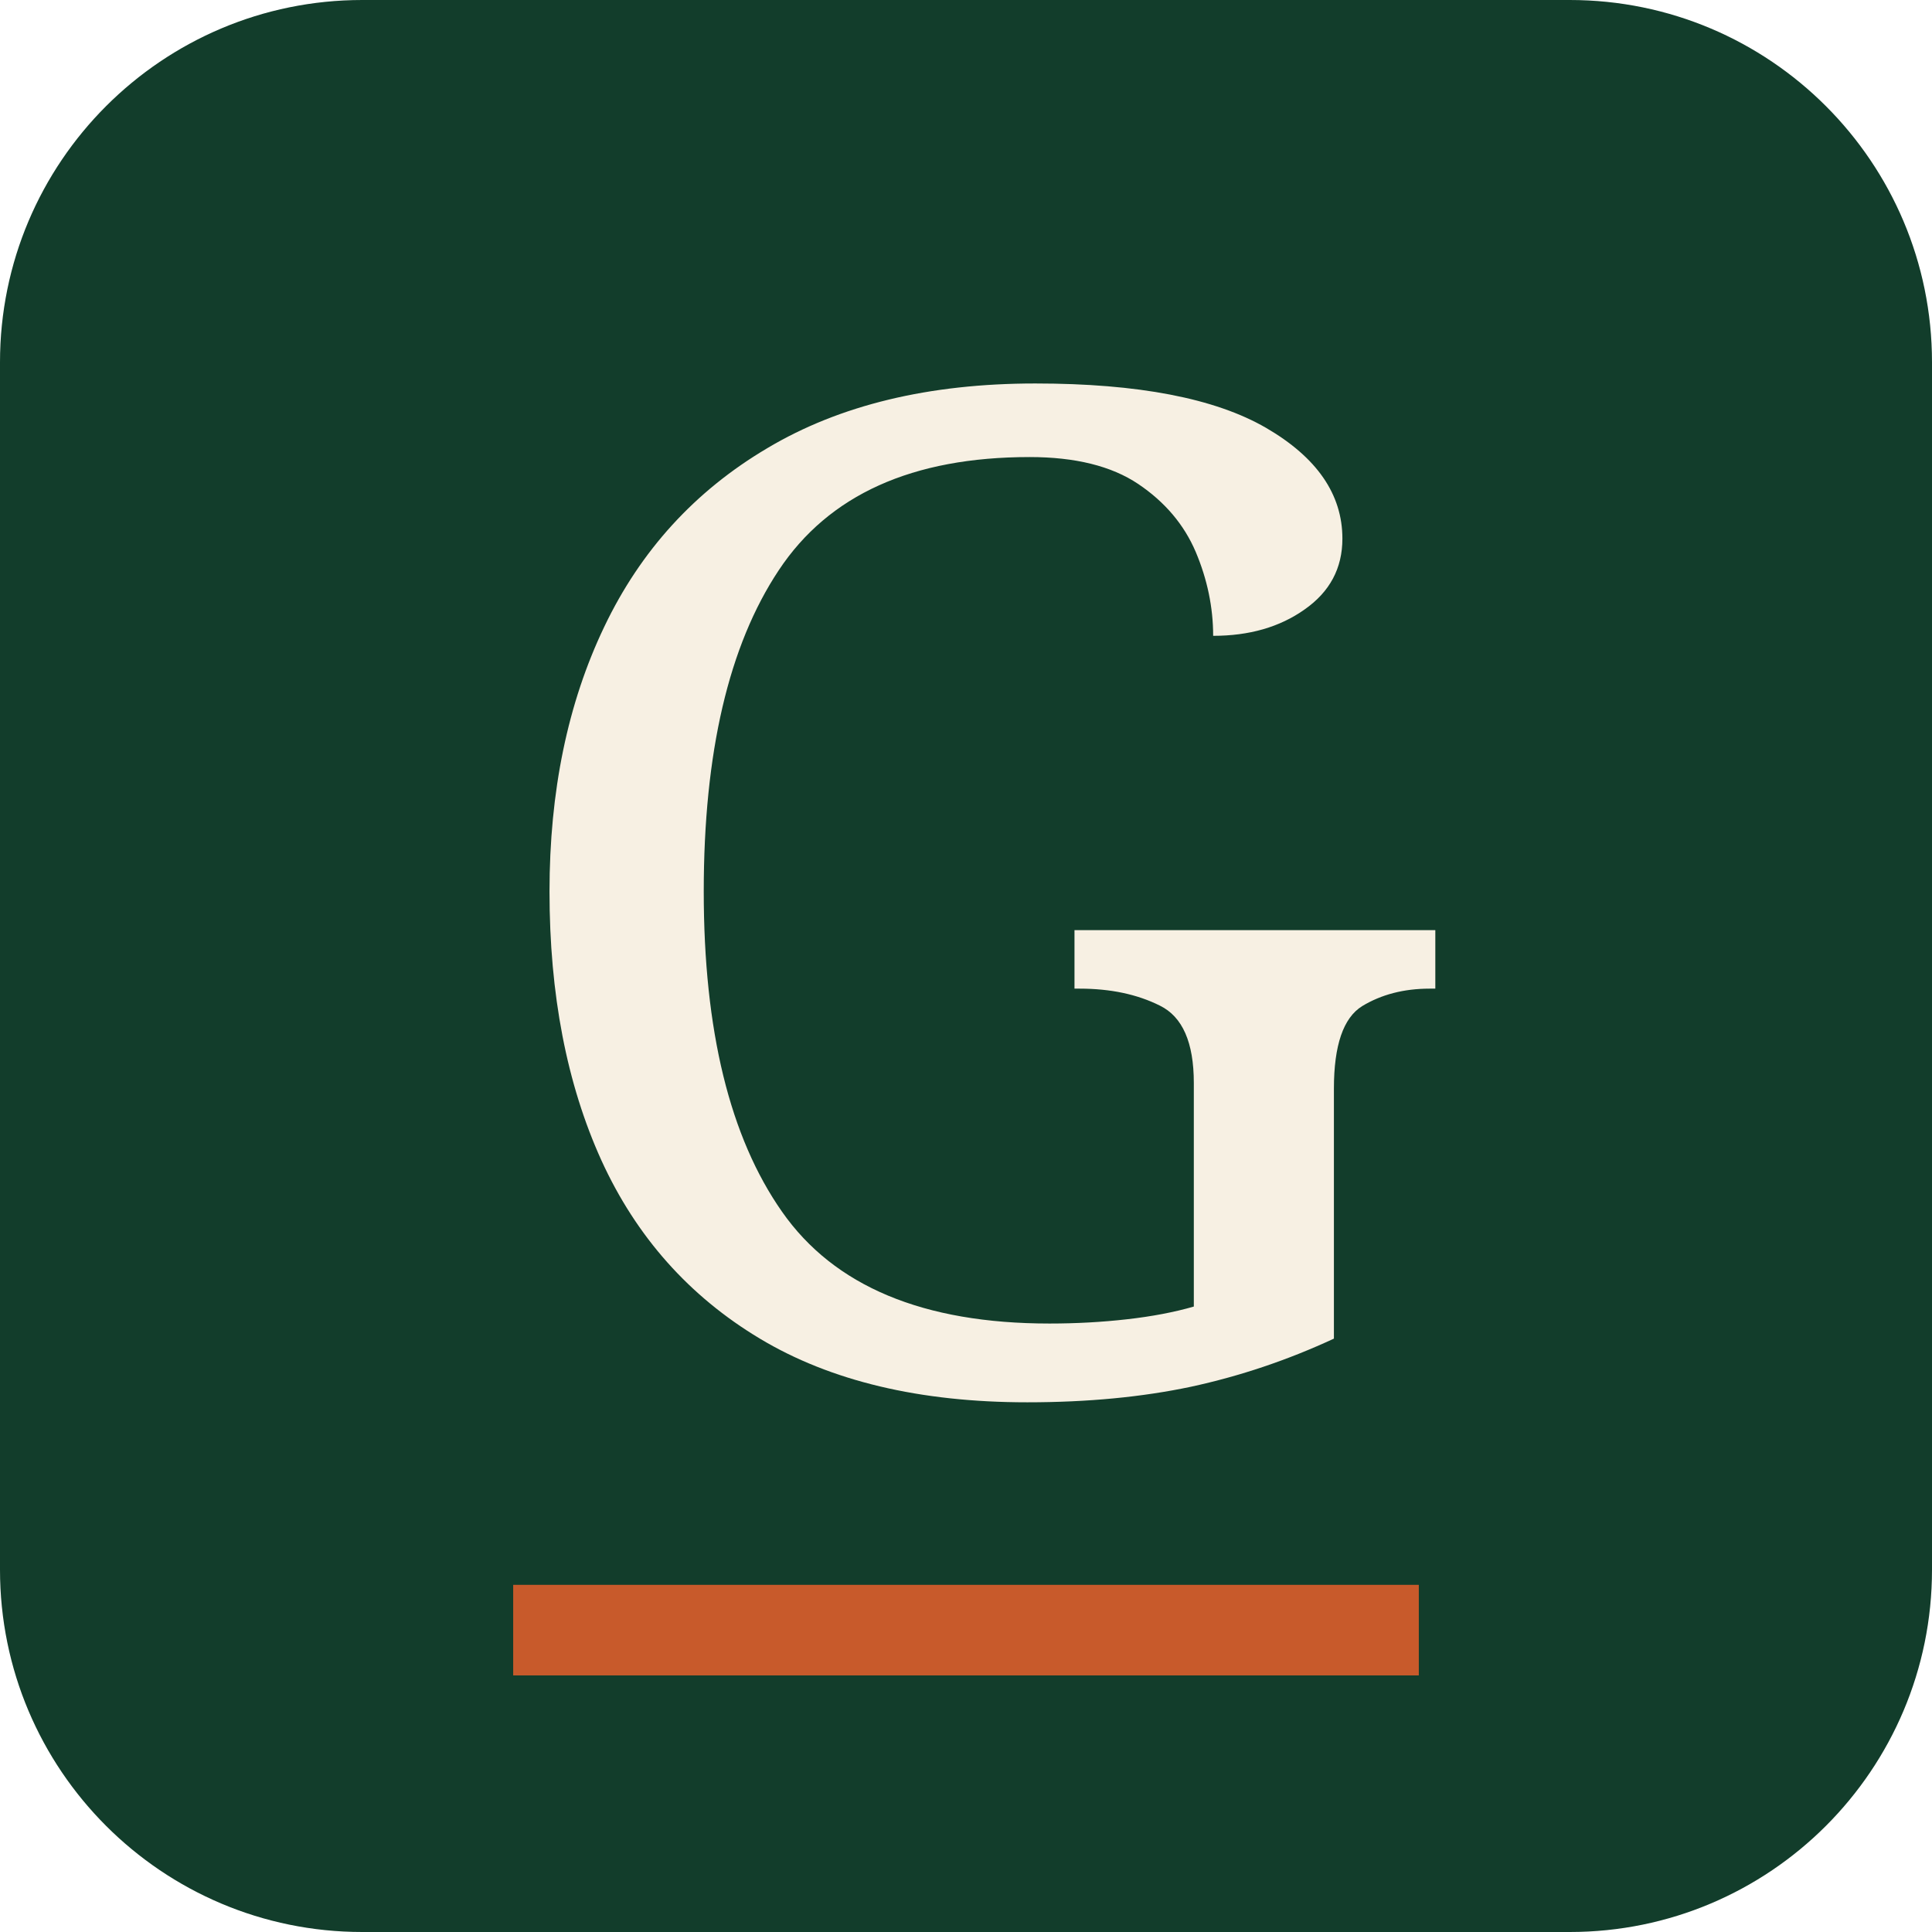
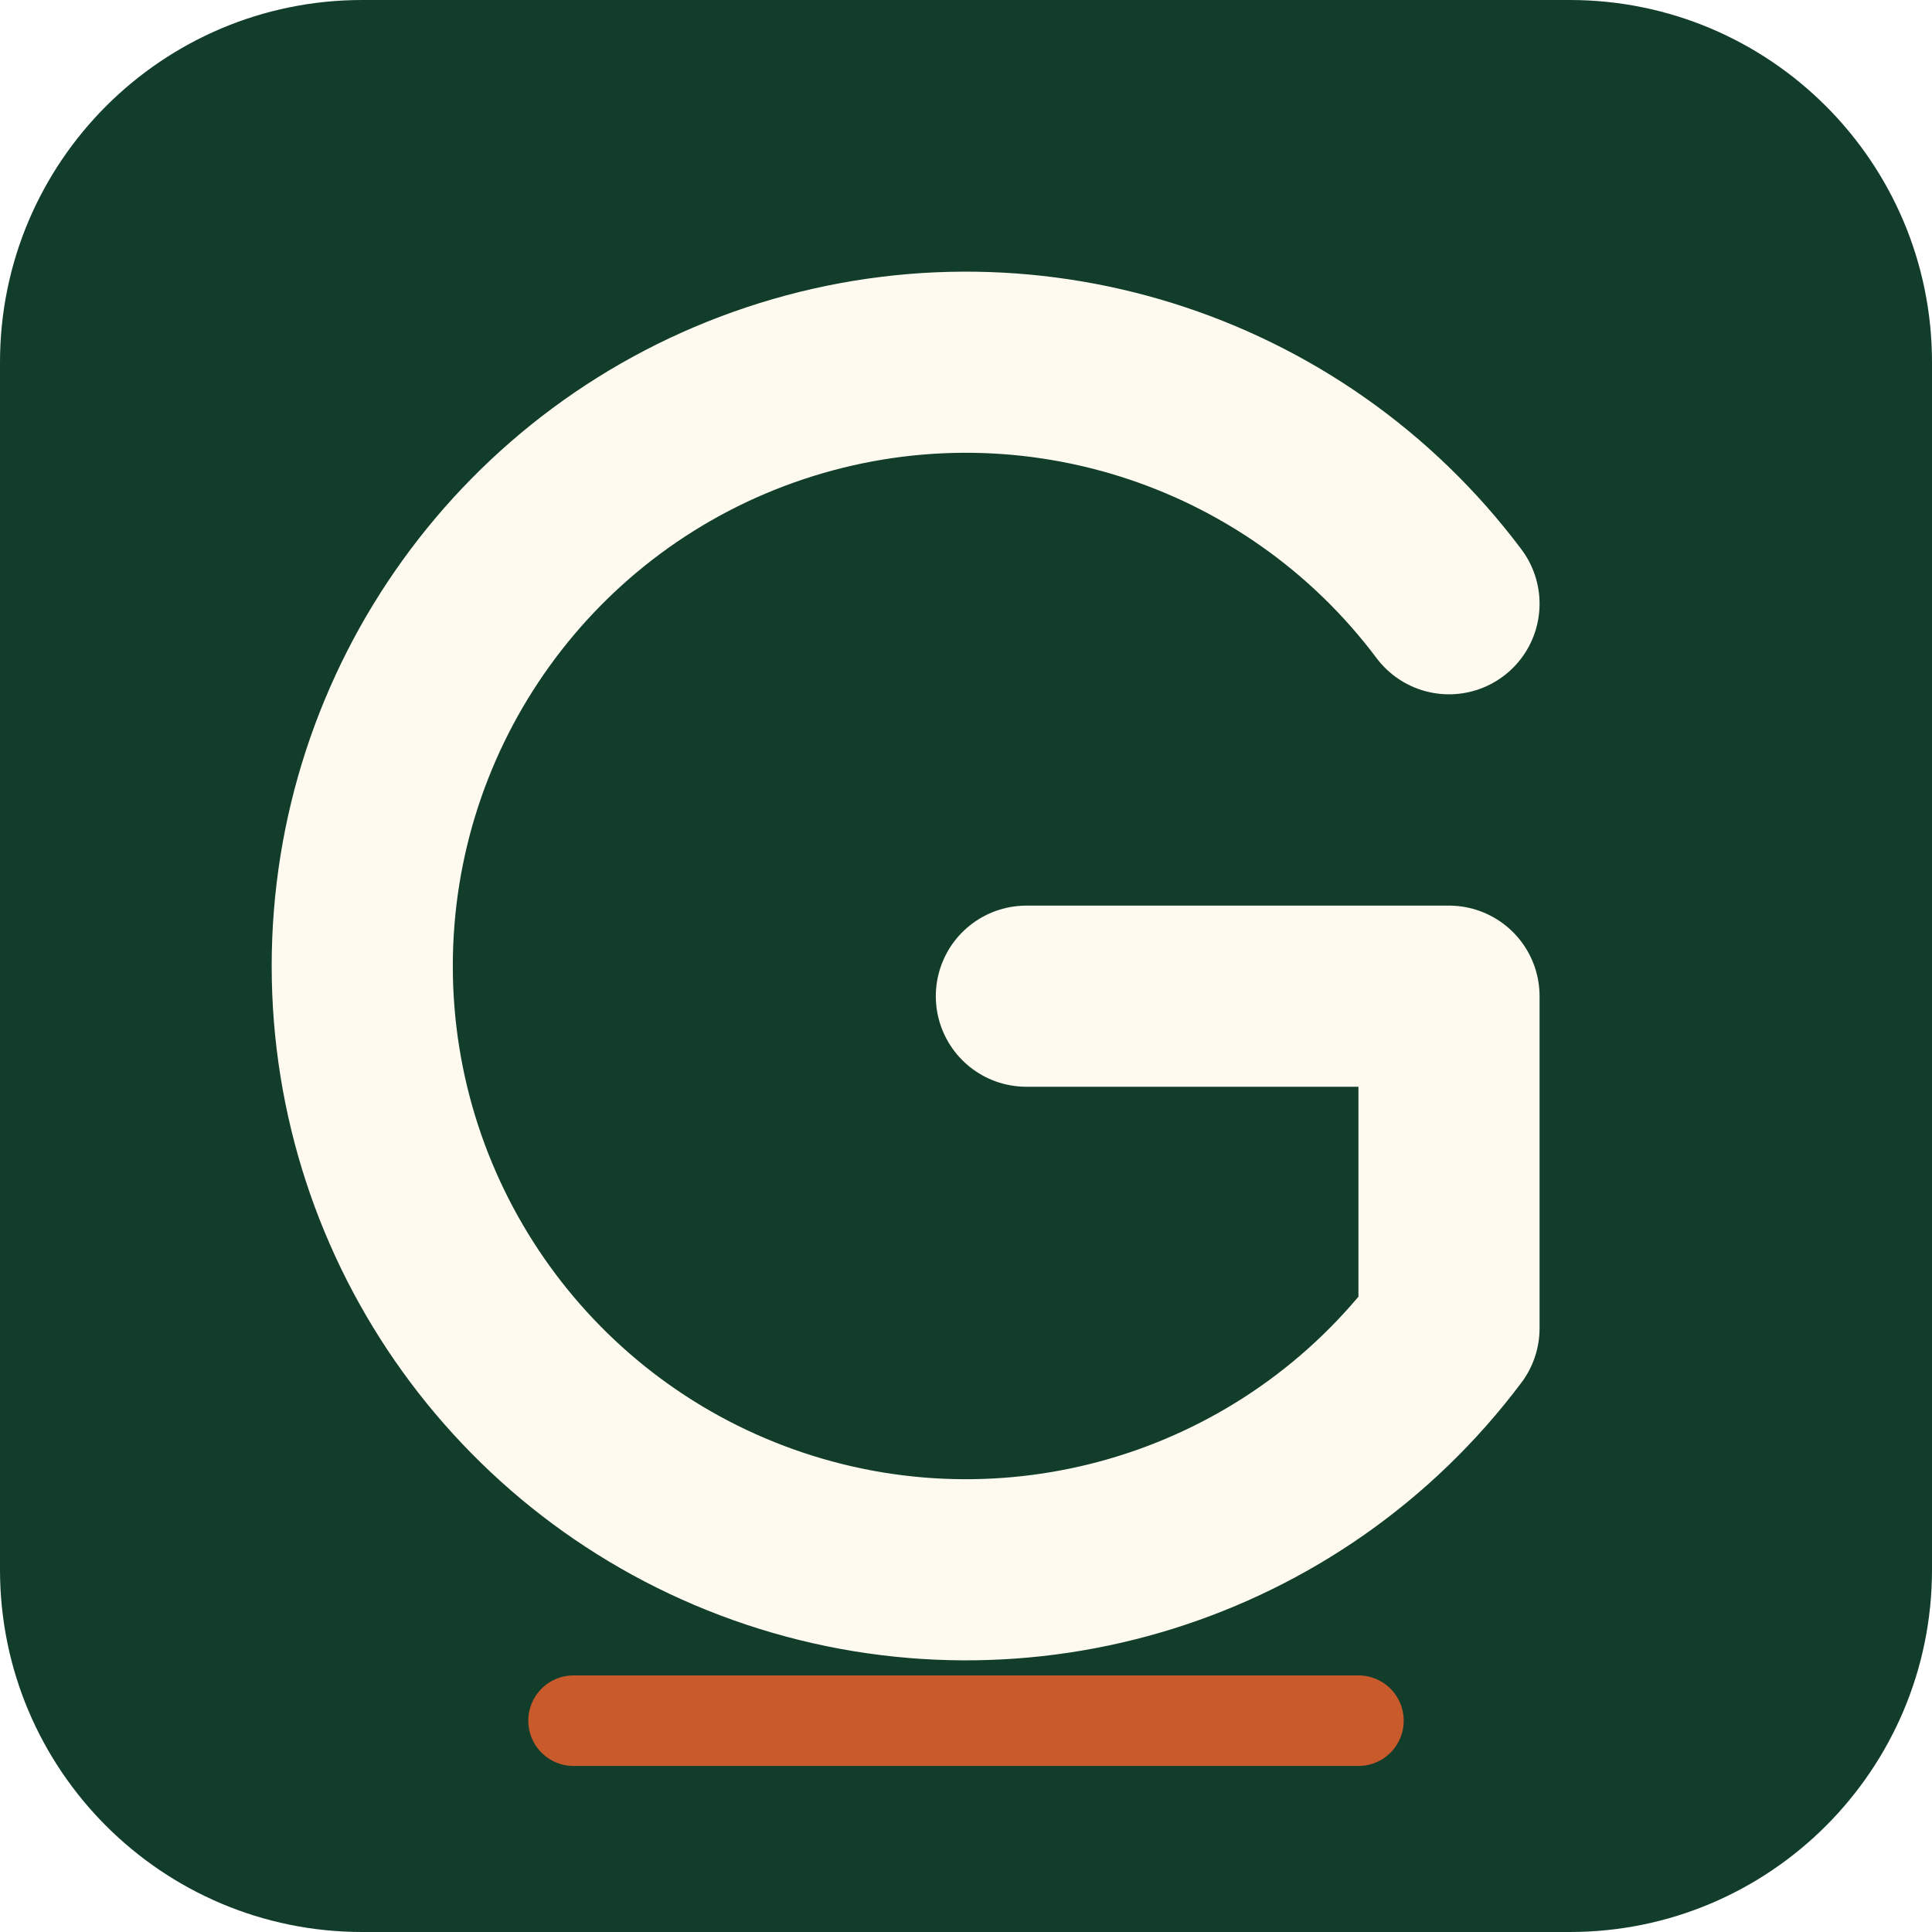
<svg xmlns="http://www.w3.org/2000/svg" viewBox="0 0 64 64">
  <rect width="64" height="64" rx="12" fill="#123d2b" />
-   <text x="32" y="46" text-anchor="middle" font-family="Georgia,serif" font-size="46" fill="#f7f0e3">G</text>
-   <path d="M17 54h30" stroke="#c85a2b" stroke-width="3" />
+   <path d="M48 20 A20 20 0 1 0 48 44 V33 H34" fill="none" stroke="#fffaf0" stroke-width="6" stroke-linecap="round" stroke-linejoin="round" />
+   <path d="M19 57 H45" stroke="#c85a2b" stroke-width="3" stroke-linecap="round" />
</svg>
